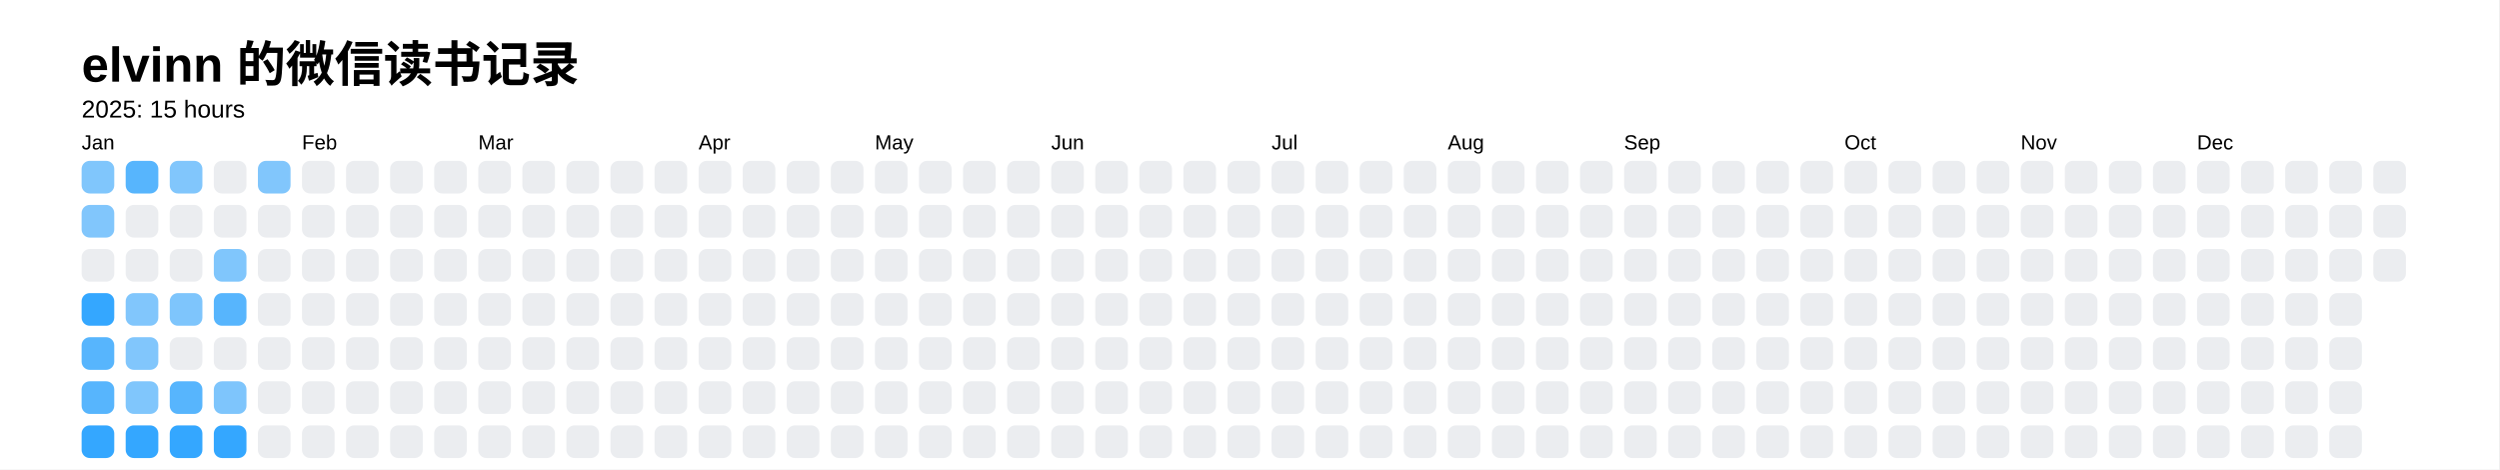
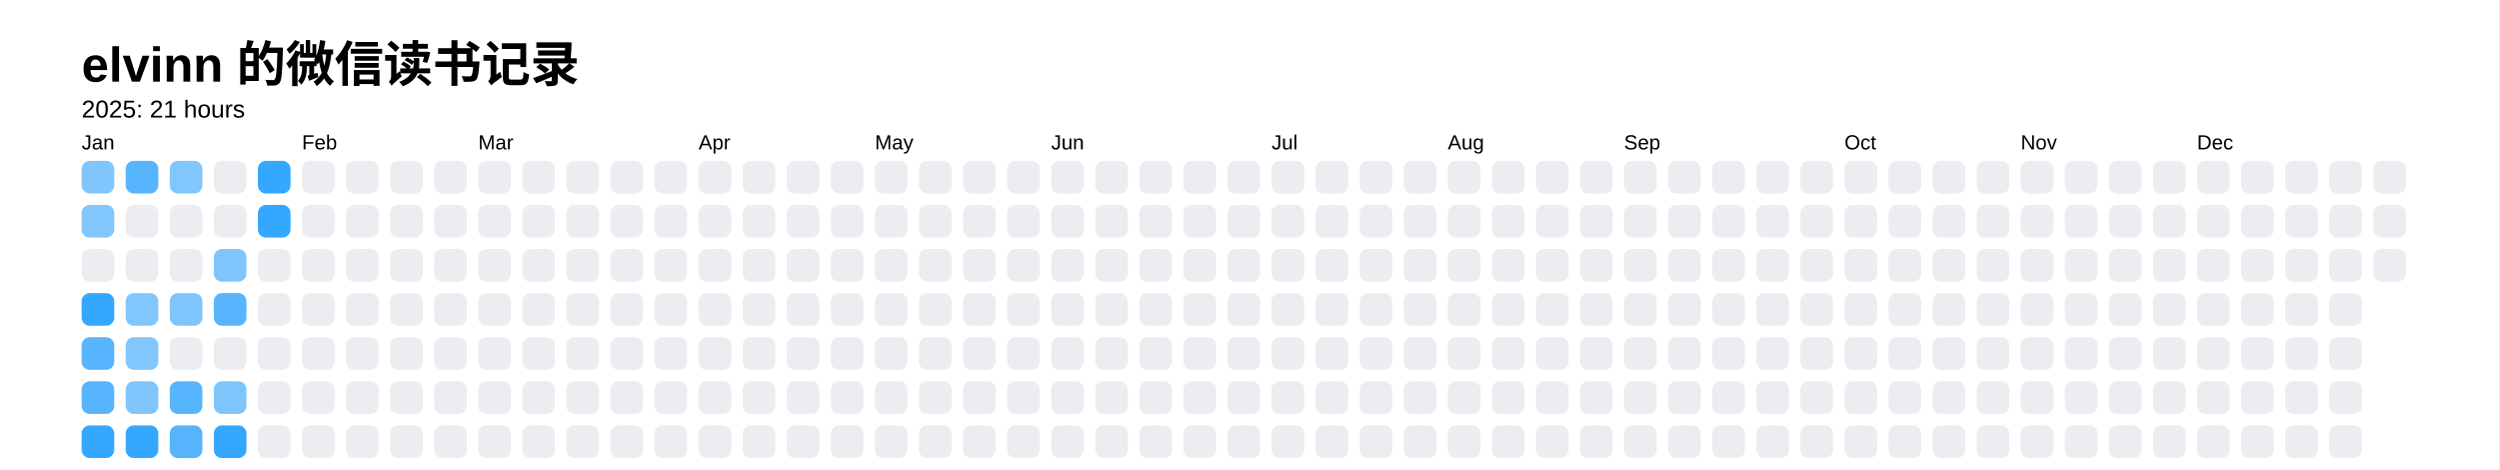
<svg xmlns="http://www.w3.org/2000/svg" baseProfile="full" height="57.5mm" version="1.1" viewBox="0,0,306.2,57.5" width="306.2mm">
  <defs />
  <rect fill="#FFFFFF" height="57.5" width="306.2" x="0" y="0" />
  <text fill="#000000" style="font-size:6px; font-family:Arial; font-weight:bold;" x="10" y="10">elvinn 的微信读书记录</text>
-   <text fill="#000000" style="font-size:3px; font-family:Arial;" x="10" y="14.4">2025: 15 hours</text>
+   <text fill="#000000" style="font-size:3px; font-family:Arial;" x="10" y="14.4">2025: 21 hours</text>
  <text fill="#000000" style="font-size:2.5px; font-family:Arial" x="10" y="18.3">Jan</text>
  <rect fill="#80c6fc" height="4" rx="1" ry="1" width="4" x="10" y="19.7" />
  <rect fill="#81c6fc" height="4" rx="1" ry="1" width="4" x="10" y="25.1" />
  <rect fill="#EBEDF0" height="4" rx="1" ry="1" width="4" x="10" y="30.5" />
  <rect fill="#34A7FF" height="4" rx="1" ry="1" width="4" x="10" y="35.9" />
  <rect fill="#57b5fd" height="4" rx="1" ry="1" width="4" x="10" y="41.3" />
  <rect fill="#57b5fd" height="4" rx="1" ry="1" width="4" x="10" y="46.7" />
  <rect fill="#34A7FF" height="4" rx="1" ry="1" width="4" x="10" y="52.1" />
  <rect fill="#57b5fd" height="4" rx="1" ry="1" width="4" x="15.4" y="19.7" />
  <rect fill="#EBEDF0" height="4" rx="1" ry="1" width="4" x="15.4" y="25.1" />
  <rect fill="#EBEDF0" height="4" rx="1" ry="1" width="4" x="15.4" y="30.5" />
  <rect fill="#81c6fc" height="4" rx="1" ry="1" width="4" x="15.4" y="35.9" />
  <rect fill="#81c6fc" height="4" rx="1" ry="1" width="4" x="15.4" y="41.3" />
  <rect fill="#80c6fc" height="4" rx="1" ry="1" width="4" x="15.4" y="46.7" />
  <rect fill="#34A7FF" height="4" rx="1" ry="1" width="4" x="15.4" y="52.1" />
  <rect fill="#81c6fc" height="4" rx="1" ry="1" width="4" x="20.8" y="19.7" />
  <rect fill="#EBEDF0" height="4" rx="1" ry="1" width="4" x="20.8" y="25.1" />
  <rect fill="#EBEDF0" height="4" rx="1" ry="1" width="4" x="20.8" y="30.5" />
  <rect fill="#7ec5fc" height="4" rx="1" ry="1" width="4" x="20.8" y="35.9" />
  <rect fill="#EBEDF0" height="4" rx="1" ry="1" width="4" x="20.8" y="41.3" />
  <rect fill="#57b5fd" height="4" rx="1" ry="1" width="4" x="20.8" y="46.7" />
-   <rect fill="#34A7FF" height="4" rx="1" ry="1" width="4" x="20.8" y="52.1" />
+   <rect fill="#56b4fd" height="4" rx="1" ry="1" width="4" x="20.8" y="52.1" />
  <rect fill="#EBEDF0" height="4" rx="1" ry="1" width="4" x="26.2" y="19.7" />
  <rect fill="#EBEDF0" height="4" rx="1" ry="1" width="4" x="26.2" y="25.1" />
  <rect fill="#80c6fc" height="4" rx="1" ry="1" width="4" x="26.2" y="30.5" />
  <rect fill="#57b5fd" height="4" rx="1" ry="1" width="4" x="26.2" y="35.9" />
  <rect fill="#EBEDF0" height="4" rx="1" ry="1" width="4" x="26.2" y="41.3" />
  <rect fill="#7ec5fc" height="4" rx="1" ry="1" width="4" x="26.2" y="46.7" />
  <rect fill="#34A7FF" height="4" rx="1" ry="1" width="4" x="26.2" y="52.1" />
-   <rect fill="#81c6fc" height="4" rx="1" ry="1" width="4" x="31.6" y="19.7" />
-   <rect fill="#EBEDF0" height="4" rx="1" ry="1" width="4" x="31.6" y="25.1" />
+   <rect fill="#34A7FF" height="4" rx="1" ry="1" width="4" x="31.6" y="19.7" />
+   <rect fill="#34A7FF" height="4" rx="1" ry="1" width="4" x="31.6" y="25.1" />
  <rect fill="#EBEDF0" height="4" rx="1" ry="1" width="4" x="31.6" y="30.5" />
  <rect fill="#EBEDF0" height="4" rx="1" ry="1" width="4" x="31.6" y="35.9" />
  <rect fill="#EBEDF0" height="4" rx="1" ry="1" width="4" x="31.6" y="41.3" />
  <rect fill="#EBEDF0" height="4" rx="1" ry="1" width="4" x="31.6" y="46.7" />
  <rect fill="#EBEDF0" height="4" rx="1" ry="1" width="4" x="31.6" y="52.1" />
  <text fill="#000000" style="font-size:2.5px; font-family:Arial" x="37.0" y="18.3">Feb</text>
  <rect fill="#EBEDF0" height="4" rx="1" ry="1" width="4" x="37.0" y="19.7" />
  <rect fill="#EBEDF0" height="4" rx="1" ry="1" width="4" x="37.0" y="25.1" />
  <rect fill="#EBEDF0" height="4" rx="1" ry="1" width="4" x="37.0" y="30.5" />
  <rect fill="#EBEDF0" height="4" rx="1" ry="1" width="4" x="37.0" y="35.9" />
  <rect fill="#EBEDF0" height="4" rx="1" ry="1" width="4" x="37.0" y="41.3" />
  <rect fill="#EBEDF0" height="4" rx="1" ry="1" width="4" x="37.0" y="46.7" />
  <rect fill="#EBEDF0" height="4" rx="1" ry="1" width="4" x="37.0" y="52.1" />
  <rect fill="#EBEDF0" height="4" rx="1" ry="1" width="4" x="42.4" y="19.7" />
  <rect fill="#EBEDF0" height="4" rx="1" ry="1" width="4" x="42.4" y="25.1" />
  <rect fill="#EBEDF0" height="4" rx="1" ry="1" width="4" x="42.4" y="30.5" />
  <rect fill="#EBEDF0" height="4" rx="1" ry="1" width="4" x="42.4" y="35.9" />
  <rect fill="#EBEDF0" height="4" rx="1" ry="1" width="4" x="42.4" y="41.3" />
  <rect fill="#EBEDF0" height="4" rx="1" ry="1" width="4" x="42.4" y="46.7" />
  <rect fill="#EBEDF0" height="4" rx="1" ry="1" width="4" x="42.4" y="52.1" />
  <rect fill="#EBEDF0" height="4" rx="1" ry="1" width="4" x="47.8" y="19.7" />
  <rect fill="#EBEDF0" height="4" rx="1" ry="1" width="4" x="47.8" y="25.1" />
  <rect fill="#EBEDF0" height="4" rx="1" ry="1" width="4" x="47.8" y="30.5" />
  <rect fill="#EBEDF0" height="4" rx="1" ry="1" width="4" x="47.8" y="35.9" />
  <rect fill="#EBEDF0" height="4" rx="1" ry="1" width="4" x="47.8" y="41.3" />
  <rect fill="#EBEDF0" height="4" rx="1" ry="1" width="4" x="47.8" y="46.7" />
  <rect fill="#EBEDF0" height="4" rx="1" ry="1" width="4" x="47.8" y="52.1" />
  <rect fill="#EBEDF0" height="4" rx="1" ry="1" width="4" x="53.2" y="19.7" />
  <rect fill="#EBEDF0" height="4" rx="1" ry="1" width="4" x="53.2" y="25.1" />
  <rect fill="#EBEDF0" height="4" rx="1" ry="1" width="4" x="53.2" y="30.5" />
  <rect fill="#EBEDF0" height="4" rx="1" ry="1" width="4" x="53.2" y="35.9" />
  <rect fill="#EBEDF0" height="4" rx="1" ry="1" width="4" x="53.2" y="41.3" />
  <rect fill="#EBEDF0" height="4" rx="1" ry="1" width="4" x="53.2" y="46.7" />
  <rect fill="#EBEDF0" height="4" rx="1" ry="1" width="4" x="53.2" y="52.1" />
  <text fill="#000000" style="font-size:2.5px; font-family:Arial" x="58.6" y="18.3">Mar</text>
  <rect fill="#EBEDF0" height="4" rx="1" ry="1" width="4" x="58.6" y="19.7" />
  <rect fill="#EBEDF0" height="4" rx="1" ry="1" width="4" x="58.6" y="25.1" />
  <rect fill="#EBEDF0" height="4" rx="1" ry="1" width="4" x="58.6" y="30.5" />
  <rect fill="#EBEDF0" height="4" rx="1" ry="1" width="4" x="58.6" y="35.9" />
  <rect fill="#EBEDF0" height="4" rx="1" ry="1" width="4" x="58.6" y="41.3" />
  <rect fill="#EBEDF0" height="4" rx="1" ry="1" width="4" x="58.6" y="46.7" />
  <rect fill="#EBEDF0" height="4" rx="1" ry="1" width="4" x="58.6" y="52.1" />
  <rect fill="#EBEDF0" height="4" rx="1" ry="1" width="4" x="64" y="19.7" />
  <rect fill="#EBEDF0" height="4" rx="1" ry="1" width="4" x="64" y="25.1" />
  <rect fill="#EBEDF0" height="4" rx="1" ry="1" width="4" x="64" y="30.5" />
  <rect fill="#EBEDF0" height="4" rx="1" ry="1" width="4" x="64" y="35.9" />
  <rect fill="#EBEDF0" height="4" rx="1" ry="1" width="4" x="64" y="41.3" />
  <rect fill="#EBEDF0" height="4" rx="1" ry="1" width="4" x="64" y="46.7" />
  <rect fill="#EBEDF0" height="4" rx="1" ry="1" width="4" x="64" y="52.1" />
  <rect fill="#EBEDF0" height="4" rx="1" ry="1" width="4" x="69.4" y="19.7" />
  <rect fill="#EBEDF0" height="4" rx="1" ry="1" width="4" x="69.4" y="25.1" />
  <rect fill="#EBEDF0" height="4" rx="1" ry="1" width="4" x="69.4" y="30.5" />
  <rect fill="#EBEDF0" height="4" rx="1" ry="1" width="4" x="69.4" y="35.9" />
  <rect fill="#EBEDF0" height="4" rx="1" ry="1" width="4" x="69.4" y="41.3" />
  <rect fill="#EBEDF0" height="4" rx="1" ry="1" width="4" x="69.4" y="46.7" />
  <rect fill="#EBEDF0" height="4" rx="1" ry="1" width="4" x="69.4" y="52.1" />
  <rect fill="#EBEDF0" height="4" rx="1" ry="1" width="4" x="74.8" y="19.7" />
  <rect fill="#EBEDF0" height="4" rx="1" ry="1" width="4" x="74.8" y="25.1" />
  <rect fill="#EBEDF0" height="4" rx="1" ry="1" width="4" x="74.8" y="30.5" />
  <rect fill="#EBEDF0" height="4" rx="1" ry="1" width="4" x="74.8" y="35.9" />
  <rect fill="#EBEDF0" height="4" rx="1" ry="1" width="4" x="74.8" y="41.3" />
  <rect fill="#EBEDF0" height="4" rx="1" ry="1" width="4" x="74.8" y="46.7" />
  <rect fill="#EBEDF0" height="4" rx="1" ry="1" width="4" x="74.8" y="52.1" />
  <rect fill="#EBEDF0" height="4" rx="1" ry="1" width="4" x="80.2" y="19.7" />
  <rect fill="#EBEDF0" height="4" rx="1" ry="1" width="4" x="80.2" y="25.1" />
  <rect fill="#EBEDF0" height="4" rx="1" ry="1" width="4" x="80.2" y="30.5" />
  <rect fill="#EBEDF0" height="4" rx="1" ry="1" width="4" x="80.2" y="35.9" />
  <rect fill="#EBEDF0" height="4" rx="1" ry="1" width="4" x="80.2" y="41.3" />
  <rect fill="#EBEDF0" height="4" rx="1" ry="1" width="4" x="80.2" y="46.7" />
  <rect fill="#EBEDF0" height="4" rx="1" ry="1" width="4" x="80.2" y="52.1" />
  <text fill="#000000" style="font-size:2.5px; font-family:Arial" x="85.6" y="18.3">Apr</text>
  <rect fill="#EBEDF0" height="4" rx="1" ry="1" width="4" x="85.6" y="19.7" />
  <rect fill="#EBEDF0" height="4" rx="1" ry="1" width="4" x="85.6" y="25.1" />
  <rect fill="#EBEDF0" height="4" rx="1" ry="1" width="4" x="85.6" y="30.5" />
  <rect fill="#EBEDF0" height="4" rx="1" ry="1" width="4" x="85.6" y="35.9" />
  <rect fill="#EBEDF0" height="4" rx="1" ry="1" width="4" x="85.6" y="41.3" />
  <rect fill="#EBEDF0" height="4" rx="1" ry="1" width="4" x="85.6" y="46.7" />
  <rect fill="#EBEDF0" height="4" rx="1" ry="1" width="4" x="85.6" y="52.1" />
  <rect fill="#EBEDF0" height="4" rx="1" ry="1" width="4" x="91" y="19.7" />
  <rect fill="#EBEDF0" height="4" rx="1" ry="1" width="4" x="91" y="25.1" />
  <rect fill="#EBEDF0" height="4" rx="1" ry="1" width="4" x="91" y="30.5" />
  <rect fill="#EBEDF0" height="4" rx="1" ry="1" width="4" x="91" y="35.9" />
  <rect fill="#EBEDF0" height="4" rx="1" ry="1" width="4" x="91" y="41.3" />
  <rect fill="#EBEDF0" height="4" rx="1" ry="1" width="4" x="91" y="46.7" />
  <rect fill="#EBEDF0" height="4" rx="1" ry="1" width="4" x="91" y="52.1" />
  <rect fill="#EBEDF0" height="4" rx="1" ry="1" width="4" x="96.4" y="19.7" />
  <rect fill="#EBEDF0" height="4" rx="1" ry="1" width="4" x="96.4" y="25.1" />
  <rect fill="#EBEDF0" height="4" rx="1" ry="1" width="4" x="96.4" y="30.5" />
  <rect fill="#EBEDF0" height="4" rx="1" ry="1" width="4" x="96.4" y="35.9" />
  <rect fill="#EBEDF0" height="4" rx="1" ry="1" width="4" x="96.4" y="41.3" />
  <rect fill="#EBEDF0" height="4" rx="1" ry="1" width="4" x="96.4" y="46.7" />
  <rect fill="#EBEDF0" height="4" rx="1" ry="1" width="4" x="96.4" y="52.1" />
  <rect fill="#EBEDF0" height="4" rx="1" ry="1" width="4" x="101.8" y="19.7" />
  <rect fill="#EBEDF0" height="4" rx="1" ry="1" width="4" x="101.8" y="25.1" />
  <rect fill="#EBEDF0" height="4" rx="1" ry="1" width="4" x="101.8" y="30.5" />
  <rect fill="#EBEDF0" height="4" rx="1" ry="1" width="4" x="101.8" y="35.9" />
  <rect fill="#EBEDF0" height="4" rx="1" ry="1" width="4" x="101.8" y="41.3" />
  <rect fill="#EBEDF0" height="4" rx="1" ry="1" width="4" x="101.8" y="46.7" />
  <rect fill="#EBEDF0" height="4" rx="1" ry="1" width="4" x="101.8" y="52.1" />
  <text fill="#000000" style="font-size:2.5px; font-family:Arial" x="107.2" y="18.3">May</text>
  <rect fill="#EBEDF0" height="4" rx="1" ry="1" width="4" x="107.2" y="19.7" />
  <rect fill="#EBEDF0" height="4" rx="1" ry="1" width="4" x="107.2" y="25.1" />
  <rect fill="#EBEDF0" height="4" rx="1" ry="1" width="4" x="107.2" y="30.5" />
  <rect fill="#EBEDF0" height="4" rx="1" ry="1" width="4" x="107.2" y="35.9" />
  <rect fill="#EBEDF0" height="4" rx="1" ry="1" width="4" x="107.2" y="41.3" />
  <rect fill="#EBEDF0" height="4" rx="1" ry="1" width="4" x="107.2" y="46.7" />
  <rect fill="#EBEDF0" height="4" rx="1" ry="1" width="4" x="107.2" y="52.1" />
  <rect fill="#EBEDF0" height="4" rx="1" ry="1" width="4" x="112.6" y="19.7" />
  <rect fill="#EBEDF0" height="4" rx="1" ry="1" width="4" x="112.6" y="25.1" />
  <rect fill="#EBEDF0" height="4" rx="1" ry="1" width="4" x="112.6" y="30.5" />
  <rect fill="#EBEDF0" height="4" rx="1" ry="1" width="4" x="112.6" y="35.9" />
  <rect fill="#EBEDF0" height="4" rx="1" ry="1" width="4" x="112.6" y="41.3" />
  <rect fill="#EBEDF0" height="4" rx="1" ry="1" width="4" x="112.6" y="46.7" />
  <rect fill="#EBEDF0" height="4" rx="1" ry="1" width="4" x="112.6" y="52.1" />
  <rect fill="#EBEDF0" height="4" rx="1" ry="1" width="4" x="118" y="19.7" />
  <rect fill="#EBEDF0" height="4" rx="1" ry="1" width="4" x="118" y="25.1" />
  <rect fill="#EBEDF0" height="4" rx="1" ry="1" width="4" x="118" y="30.5" />
  <rect fill="#EBEDF0" height="4" rx="1" ry="1" width="4" x="118" y="35.9" />
  <rect fill="#EBEDF0" height="4" rx="1" ry="1" width="4" x="118" y="41.3" />
  <rect fill="#EBEDF0" height="4" rx="1" ry="1" width="4" x="118" y="46.7" />
  <rect fill="#EBEDF0" height="4" rx="1" ry="1" width="4" x="118" y="52.1" />
  <rect fill="#EBEDF0" height="4" rx="1" ry="1" width="4" x="123.4" y="19.7" />
  <rect fill="#EBEDF0" height="4" rx="1" ry="1" width="4" x="123.4" y="25.1" />
  <rect fill="#EBEDF0" height="4" rx="1" ry="1" width="4" x="123.4" y="30.5" />
  <rect fill="#EBEDF0" height="4" rx="1" ry="1" width="4" x="123.4" y="35.9" />
  <rect fill="#EBEDF0" height="4" rx="1" ry="1" width="4" x="123.4" y="41.3" />
  <rect fill="#EBEDF0" height="4" rx="1" ry="1" width="4" x="123.4" y="46.7" />
  <rect fill="#EBEDF0" height="4" rx="1" ry="1" width="4" x="123.4" y="52.1" />
  <text fill="#000000" style="font-size:2.5px; font-family:Arial" x="128.8" y="18.3">Jun</text>
  <rect fill="#EBEDF0" height="4" rx="1" ry="1" width="4" x="128.8" y="19.7" />
  <rect fill="#EBEDF0" height="4" rx="1" ry="1" width="4" x="128.8" y="25.1" />
  <rect fill="#EBEDF0" height="4" rx="1" ry="1" width="4" x="128.8" y="30.5" />
  <rect fill="#EBEDF0" height="4" rx="1" ry="1" width="4" x="128.8" y="35.9" />
  <rect fill="#EBEDF0" height="4" rx="1" ry="1" width="4" x="128.8" y="41.3" />
  <rect fill="#EBEDF0" height="4" rx="1" ry="1" width="4" x="128.8" y="46.7" />
  <rect fill="#EBEDF0" height="4" rx="1" ry="1" width="4" x="128.8" y="52.1" />
  <rect fill="#EBEDF0" height="4" rx="1" ry="1" width="4" x="134.2" y="19.7" />
  <rect fill="#EBEDF0" height="4" rx="1" ry="1" width="4" x="134.2" y="25.1" />
  <rect fill="#EBEDF0" height="4" rx="1" ry="1" width="4" x="134.2" y="30.5" />
  <rect fill="#EBEDF0" height="4" rx="1" ry="1" width="4" x="134.2" y="35.9" />
  <rect fill="#EBEDF0" height="4" rx="1" ry="1" width="4" x="134.2" y="41.3" />
  <rect fill="#EBEDF0" height="4" rx="1" ry="1" width="4" x="134.2" y="46.7" />
  <rect fill="#EBEDF0" height="4" rx="1" ry="1" width="4" x="134.2" y="52.1" />
  <rect fill="#EBEDF0" height="4" rx="1" ry="1" width="4" x="139.6" y="19.7" />
  <rect fill="#EBEDF0" height="4" rx="1" ry="1" width="4" x="139.6" y="25.1" />
  <rect fill="#EBEDF0" height="4" rx="1" ry="1" width="4" x="139.6" y="30.5" />
  <rect fill="#EBEDF0" height="4" rx="1" ry="1" width="4" x="139.6" y="35.9" />
  <rect fill="#EBEDF0" height="4" rx="1" ry="1" width="4" x="139.6" y="41.3" />
  <rect fill="#EBEDF0" height="4" rx="1" ry="1" width="4" x="139.6" y="46.7" />
  <rect fill="#EBEDF0" height="4" rx="1" ry="1" width="4" x="139.6" y="52.1" />
  <rect fill="#EBEDF0" height="4" rx="1" ry="1" width="4" x="145" y="19.7" />
  <rect fill="#EBEDF0" height="4" rx="1" ry="1" width="4" x="145" y="25.1" />
  <rect fill="#EBEDF0" height="4" rx="1" ry="1" width="4" x="145" y="30.5" />
  <rect fill="#EBEDF0" height="4" rx="1" ry="1" width="4" x="145" y="35.9" />
  <rect fill="#EBEDF0" height="4" rx="1" ry="1" width="4" x="145" y="41.3" />
  <rect fill="#EBEDF0" height="4" rx="1" ry="1" width="4" x="145" y="46.7" />
  <rect fill="#EBEDF0" height="4" rx="1" ry="1" width="4" x="145" y="52.1" />
  <rect fill="#EBEDF0" height="4" rx="1" ry="1" width="4" x="150.4" y="19.7" />
  <rect fill="#EBEDF0" height="4" rx="1" ry="1" width="4" x="150.4" y="25.1" />
  <rect fill="#EBEDF0" height="4" rx="1" ry="1" width="4" x="150.4" y="30.5" />
  <rect fill="#EBEDF0" height="4" rx="1" ry="1" width="4" x="150.4" y="35.9" />
  <rect fill="#EBEDF0" height="4" rx="1" ry="1" width="4" x="150.4" y="41.3" />
  <rect fill="#EBEDF0" height="4" rx="1" ry="1" width="4" x="150.4" y="46.7" />
  <rect fill="#EBEDF0" height="4" rx="1" ry="1" width="4" x="150.4" y="52.1" />
  <text fill="#000000" style="font-size:2.5px; font-family:Arial" x="155.8" y="18.3">Jul</text>
  <rect fill="#EBEDF0" height="4" rx="1" ry="1" width="4" x="155.8" y="19.7" />
  <rect fill="#EBEDF0" height="4" rx="1" ry="1" width="4" x="155.8" y="25.1" />
  <rect fill="#EBEDF0" height="4" rx="1" ry="1" width="4" x="155.8" y="30.5" />
  <rect fill="#EBEDF0" height="4" rx="1" ry="1" width="4" x="155.8" y="35.9" />
  <rect fill="#EBEDF0" height="4" rx="1" ry="1" width="4" x="155.8" y="41.3" />
  <rect fill="#EBEDF0" height="4" rx="1" ry="1" width="4" x="155.8" y="46.7" />
  <rect fill="#EBEDF0" height="4" rx="1" ry="1" width="4" x="155.8" y="52.1" />
  <rect fill="#EBEDF0" height="4" rx="1" ry="1" width="4" x="161.2" y="19.7" />
  <rect fill="#EBEDF0" height="4" rx="1" ry="1" width="4" x="161.2" y="25.1" />
  <rect fill="#EBEDF0" height="4" rx="1" ry="1" width="4" x="161.2" y="30.5" />
  <rect fill="#EBEDF0" height="4" rx="1" ry="1" width="4" x="161.2" y="35.9" />
  <rect fill="#EBEDF0" height="4" rx="1" ry="1" width="4" x="161.2" y="41.3" />
  <rect fill="#EBEDF0" height="4" rx="1" ry="1" width="4" x="161.2" y="46.7" />
  <rect fill="#EBEDF0" height="4" rx="1" ry="1" width="4" x="161.2" y="52.1" />
  <rect fill="#EBEDF0" height="4" rx="1" ry="1" width="4" x="166.6" y="19.7" />
  <rect fill="#EBEDF0" height="4" rx="1" ry="1" width="4" x="166.6" y="25.1" />
  <rect fill="#EBEDF0" height="4" rx="1" ry="1" width="4" x="166.6" y="30.5" />
  <rect fill="#EBEDF0" height="4" rx="1" ry="1" width="4" x="166.6" y="35.9" />
  <rect fill="#EBEDF0" height="4" rx="1" ry="1" width="4" x="166.6" y="41.3" />
  <rect fill="#EBEDF0" height="4" rx="1" ry="1" width="4" x="166.6" y="46.7" />
  <rect fill="#EBEDF0" height="4" rx="1" ry="1" width="4" x="166.6" y="52.1" />
  <rect fill="#EBEDF0" height="4" rx="1" ry="1" width="4" x="172" y="19.7" />
  <rect fill="#EBEDF0" height="4" rx="1" ry="1" width="4" x="172" y="25.1" />
  <rect fill="#EBEDF0" height="4" rx="1" ry="1" width="4" x="172" y="30.5" />
  <rect fill="#EBEDF0" height="4" rx="1" ry="1" width="4" x="172" y="35.9" />
  <rect fill="#EBEDF0" height="4" rx="1" ry="1" width="4" x="172" y="41.3" />
  <rect fill="#EBEDF0" height="4" rx="1" ry="1" width="4" x="172" y="46.7" />
  <rect fill="#EBEDF0" height="4" rx="1" ry="1" width="4" x="172" y="52.1" />
  <text fill="#000000" style="font-size:2.5px; font-family:Arial" x="177.4" y="18.3">Aug</text>
  <rect fill="#EBEDF0" height="4" rx="1" ry="1" width="4" x="177.4" y="19.7" />
  <rect fill="#EBEDF0" height="4" rx="1" ry="1" width="4" x="177.4" y="25.1" />
  <rect fill="#EBEDF0" height="4" rx="1" ry="1" width="4" x="177.4" y="30.5" />
  <rect fill="#EBEDF0" height="4" rx="1" ry="1" width="4" x="177.4" y="35.9" />
  <rect fill="#EBEDF0" height="4" rx="1" ry="1" width="4" x="177.4" y="41.3" />
  <rect fill="#EBEDF0" height="4" rx="1" ry="1" width="4" x="177.4" y="46.7" />
  <rect fill="#EBEDF0" height="4" rx="1" ry="1" width="4" x="177.4" y="52.1" />
  <rect fill="#EBEDF0" height="4" rx="1" ry="1" width="4" x="182.8" y="19.7" />
  <rect fill="#EBEDF0" height="4" rx="1" ry="1" width="4" x="182.8" y="25.1" />
  <rect fill="#EBEDF0" height="4" rx="1" ry="1" width="4" x="182.8" y="30.5" />
  <rect fill="#EBEDF0" height="4" rx="1" ry="1" width="4" x="182.8" y="35.9" />
  <rect fill="#EBEDF0" height="4" rx="1" ry="1" width="4" x="182.8" y="41.3" />
  <rect fill="#EBEDF0" height="4" rx="1" ry="1" width="4" x="182.8" y="46.7" />
  <rect fill="#EBEDF0" height="4" rx="1" ry="1" width="4" x="182.8" y="52.1" />
  <rect fill="#EBEDF0" height="4" rx="1" ry="1" width="4" x="188.2" y="19.7" />
  <rect fill="#EBEDF0" height="4" rx="1" ry="1" width="4" x="188.2" y="25.1" />
  <rect fill="#EBEDF0" height="4" rx="1" ry="1" width="4" x="188.2" y="30.5" />
  <rect fill="#EBEDF0" height="4" rx="1" ry="1" width="4" x="188.2" y="35.9" />
  <rect fill="#EBEDF0" height="4" rx="1" ry="1" width="4" x="188.2" y="41.3" />
  <rect fill="#EBEDF0" height="4" rx="1" ry="1" width="4" x="188.2" y="46.7" />
  <rect fill="#EBEDF0" height="4" rx="1" ry="1" width="4" x="188.2" y="52.1" />
  <rect fill="#EBEDF0" height="4" rx="1" ry="1" width="4" x="193.6" y="19.7" />
  <rect fill="#EBEDF0" height="4" rx="1" ry="1" width="4" x="193.6" y="25.1" />
  <rect fill="#EBEDF0" height="4" rx="1" ry="1" width="4" x="193.6" y="30.5" />
  <rect fill="#EBEDF0" height="4" rx="1" ry="1" width="4" x="193.6" y="35.9" />
  <rect fill="#EBEDF0" height="4" rx="1" ry="1" width="4" x="193.6" y="41.3" />
  <rect fill="#EBEDF0" height="4" rx="1" ry="1" width="4" x="193.6" y="46.7" />
  <rect fill="#EBEDF0" height="4" rx="1" ry="1" width="4" x="193.6" y="52.1" />
  <text fill="#000000" style="font-size:2.5px; font-family:Arial" x="199" y="18.3">Sep</text>
  <rect fill="#EBEDF0" height="4" rx="1" ry="1" width="4" x="199" y="19.7" />
  <rect fill="#EBEDF0" height="4" rx="1" ry="1" width="4" x="199" y="25.1" />
  <rect fill="#EBEDF0" height="4" rx="1" ry="1" width="4" x="199" y="30.5" />
  <rect fill="#EBEDF0" height="4" rx="1" ry="1" width="4" x="199" y="35.9" />
  <rect fill="#EBEDF0" height="4" rx="1" ry="1" width="4" x="199" y="41.3" />
  <rect fill="#EBEDF0" height="4" rx="1" ry="1" width="4" x="199" y="46.7" />
  <rect fill="#EBEDF0" height="4" rx="1" ry="1" width="4" x="199" y="52.1" />
  <rect fill="#EBEDF0" height="4" rx="1" ry="1" width="4" x="204.4" y="19.7" />
  <rect fill="#EBEDF0" height="4" rx="1" ry="1" width="4" x="204.4" y="25.1" />
  <rect fill="#EBEDF0" height="4" rx="1" ry="1" width="4" x="204.4" y="30.5" />
  <rect fill="#EBEDF0" height="4" rx="1" ry="1" width="4" x="204.4" y="35.9" />
  <rect fill="#EBEDF0" height="4" rx="1" ry="1" width="4" x="204.4" y="41.3" />
  <rect fill="#EBEDF0" height="4" rx="1" ry="1" width="4" x="204.4" y="46.7" />
  <rect fill="#EBEDF0" height="4" rx="1" ry="1" width="4" x="204.4" y="52.1" />
  <rect fill="#EBEDF0" height="4" rx="1" ry="1" width="4" x="209.8" y="19.7" />
  <rect fill="#EBEDF0" height="4" rx="1" ry="1" width="4" x="209.8" y="25.1" />
  <rect fill="#EBEDF0" height="4" rx="1" ry="1" width="4" x="209.8" y="30.5" />
  <rect fill="#EBEDF0" height="4" rx="1" ry="1" width="4" x="209.8" y="35.9" />
  <rect fill="#EBEDF0" height="4" rx="1" ry="1" width="4" x="209.8" y="41.3" />
  <rect fill="#EBEDF0" height="4" rx="1" ry="1" width="4" x="209.8" y="46.7" />
  <rect fill="#EBEDF0" height="4" rx="1" ry="1" width="4" x="209.8" y="52.1" />
  <rect fill="#EBEDF0" height="4" rx="1" ry="1" width="4" x="215.2" y="19.7" />
  <rect fill="#EBEDF0" height="4" rx="1" ry="1" width="4" x="215.2" y="25.1" />
  <rect fill="#EBEDF0" height="4" rx="1" ry="1" width="4" x="215.2" y="30.5" />
  <rect fill="#EBEDF0" height="4" rx="1" ry="1" width="4" x="215.2" y="35.9" />
  <rect fill="#EBEDF0" height="4" rx="1" ry="1" width="4" x="215.2" y="41.3" />
  <rect fill="#EBEDF0" height="4" rx="1" ry="1" width="4" x="215.2" y="46.7" />
  <rect fill="#EBEDF0" height="4" rx="1" ry="1" width="4" x="215.2" y="52.1" />
  <rect fill="#EBEDF0" height="4" rx="1" ry="1" width="4" x="220.6" y="19.7" />
  <rect fill="#EBEDF0" height="4" rx="1" ry="1" width="4" x="220.6" y="25.1" />
  <rect fill="#EBEDF0" height="4" rx="1" ry="1" width="4" x="220.6" y="30.5" />
  <rect fill="#EBEDF0" height="4" rx="1" ry="1" width="4" x="220.6" y="35.9" />
  <rect fill="#EBEDF0" height="4" rx="1" ry="1" width="4" x="220.6" y="41.3" />
  <rect fill="#EBEDF0" height="4" rx="1" ry="1" width="4" x="220.6" y="46.7" />
  <rect fill="#EBEDF0" height="4" rx="1" ry="1" width="4" x="220.6" y="52.1" />
  <text fill="#000000" style="font-size:2.5px; font-family:Arial" x="226" y="18.3">Oct</text>
  <rect fill="#EBEDF0" height="4" rx="1" ry="1" width="4" x="226" y="19.7" />
  <rect fill="#EBEDF0" height="4" rx="1" ry="1" width="4" x="226" y="25.1" />
  <rect fill="#EBEDF0" height="4" rx="1" ry="1" width="4" x="226" y="30.5" />
  <rect fill="#EBEDF0" height="4" rx="1" ry="1" width="4" x="226" y="35.9" />
  <rect fill="#EBEDF0" height="4" rx="1" ry="1" width="4" x="226" y="41.3" />
  <rect fill="#EBEDF0" height="4" rx="1" ry="1" width="4" x="226" y="46.7" />
  <rect fill="#EBEDF0" height="4" rx="1" ry="1" width="4" x="226" y="52.1" />
  <rect fill="#EBEDF0" height="4" rx="1" ry="1" width="4" x="231.4" y="19.7" />
  <rect fill="#EBEDF0" height="4" rx="1" ry="1" width="4" x="231.4" y="25.1" />
  <rect fill="#EBEDF0" height="4" rx="1" ry="1" width="4" x="231.4" y="30.5" />
  <rect fill="#EBEDF0" height="4" rx="1" ry="1" width="4" x="231.4" y="35.9" />
  <rect fill="#EBEDF0" height="4" rx="1" ry="1" width="4" x="231.4" y="41.3" />
  <rect fill="#EBEDF0" height="4" rx="1" ry="1" width="4" x="231.4" y="46.7" />
  <rect fill="#EBEDF0" height="4" rx="1" ry="1" width="4" x="231.4" y="52.1" />
  <rect fill="#EBEDF0" height="4" rx="1" ry="1" width="4" x="236.8" y="19.7" />
  <rect fill="#EBEDF0" height="4" rx="1" ry="1" width="4" x="236.8" y="25.1" />
  <rect fill="#EBEDF0" height="4" rx="1" ry="1" width="4" x="236.8" y="30.5" />
  <rect fill="#EBEDF0" height="4" rx="1" ry="1" width="4" x="236.8" y="35.9" />
  <rect fill="#EBEDF0" height="4" rx="1" ry="1" width="4" x="236.8" y="41.3" />
  <rect fill="#EBEDF0" height="4" rx="1" ry="1" width="4" x="236.8" y="46.7" />
  <rect fill="#EBEDF0" height="4" rx="1" ry="1" width="4" x="236.8" y="52.1" />
  <rect fill="#EBEDF0" height="4" rx="1" ry="1" width="4" x="242.2" y="19.7" />
  <rect fill="#EBEDF0" height="4" rx="1" ry="1" width="4" x="242.2" y="25.1" />
  <rect fill="#EBEDF0" height="4" rx="1" ry="1" width="4" x="242.2" y="30.5" />
  <rect fill="#EBEDF0" height="4" rx="1" ry="1" width="4" x="242.2" y="35.9" />
  <rect fill="#EBEDF0" height="4" rx="1" ry="1" width="4" x="242.2" y="41.3" />
  <rect fill="#EBEDF0" height="4" rx="1" ry="1" width="4" x="242.2" y="46.7" />
  <rect fill="#EBEDF0" height="4" rx="1" ry="1" width="4" x="242.2" y="52.1" />
  <text fill="#000000" style="font-size:2.5px; font-family:Arial" x="247.6" y="18.3">Nov</text>
  <rect fill="#EBEDF0" height="4" rx="1" ry="1" width="4" x="247.6" y="19.7" />
  <rect fill="#EBEDF0" height="4" rx="1" ry="1" width="4" x="247.6" y="25.1" />
  <rect fill="#EBEDF0" height="4" rx="1" ry="1" width="4" x="247.6" y="30.5" />
  <rect fill="#EBEDF0" height="4" rx="1" ry="1" width="4" x="247.6" y="35.9" />
  <rect fill="#EBEDF0" height="4" rx="1" ry="1" width="4" x="247.6" y="41.3" />
  <rect fill="#EBEDF0" height="4" rx="1" ry="1" width="4" x="247.6" y="46.7" />
  <rect fill="#EBEDF0" height="4" rx="1" ry="1" width="4" x="247.6" y="52.1" />
  <rect fill="#EBEDF0" height="4" rx="1" ry="1" width="4" x="253" y="19.7" />
  <rect fill="#EBEDF0" height="4" rx="1" ry="1" width="4" x="253" y="25.1" />
  <rect fill="#EBEDF0" height="4" rx="1" ry="1" width="4" x="253" y="30.5" />
  <rect fill="#EBEDF0" height="4" rx="1" ry="1" width="4" x="253" y="35.9" />
  <rect fill="#EBEDF0" height="4" rx="1" ry="1" width="4" x="253" y="41.3" />
  <rect fill="#EBEDF0" height="4" rx="1" ry="1" width="4" x="253" y="46.7" />
  <rect fill="#EBEDF0" height="4" rx="1" ry="1" width="4" x="253" y="52.1" />
  <rect fill="#EBEDF0" height="4" rx="1" ry="1" width="4" x="258.4" y="19.7" />
  <rect fill="#EBEDF0" height="4" rx="1" ry="1" width="4" x="258.4" y="25.1" />
  <rect fill="#EBEDF0" height="4" rx="1" ry="1" width="4" x="258.4" y="30.5" />
  <rect fill="#EBEDF0" height="4" rx="1" ry="1" width="4" x="258.4" y="35.9" />
  <rect fill="#EBEDF0" height="4" rx="1" ry="1" width="4" x="258.4" y="41.3" />
  <rect fill="#EBEDF0" height="4" rx="1" ry="1" width="4" x="258.4" y="46.7" />
  <rect fill="#EBEDF0" height="4" rx="1" ry="1" width="4" x="258.4" y="52.1" />
  <rect fill="#EBEDF0" height="4" rx="1" ry="1" width="4" x="263.8" y="19.7" />
  <rect fill="#EBEDF0" height="4" rx="1" ry="1" width="4" x="263.8" y="25.1" />
  <rect fill="#EBEDF0" height="4" rx="1" ry="1" width="4" x="263.8" y="30.5" />
  <rect fill="#EBEDF0" height="4" rx="1" ry="1" width="4" x="263.8" y="35.9" />
  <rect fill="#EBEDF0" height="4" rx="1" ry="1" width="4" x="263.8" y="41.3" />
  <rect fill="#EBEDF0" height="4" rx="1" ry="1" width="4" x="263.8" y="46.7" />
  <rect fill="#EBEDF0" height="4" rx="1" ry="1" width="4" x="263.8" y="52.1" />
  <text fill="#000000" style="font-size:2.5px; font-family:Arial" x="269.2" y="18.3">Dec</text>
  <rect fill="#EBEDF0" height="4" rx="1" ry="1" width="4" x="269.2" y="19.7" />
  <rect fill="#EBEDF0" height="4" rx="1" ry="1" width="4" x="269.2" y="25.1" />
  <rect fill="#EBEDF0" height="4" rx="1" ry="1" width="4" x="269.2" y="30.5" />
  <rect fill="#EBEDF0" height="4" rx="1" ry="1" width="4" x="269.2" y="35.9" />
  <rect fill="#EBEDF0" height="4" rx="1" ry="1" width="4" x="269.2" y="41.3" />
  <rect fill="#EBEDF0" height="4" rx="1" ry="1" width="4" x="269.2" y="46.7" />
  <rect fill="#EBEDF0" height="4" rx="1" ry="1" width="4" x="269.2" y="52.1" />
  <rect fill="#EBEDF0" height="4" rx="1" ry="1" width="4" x="274.6" y="19.7" />
  <rect fill="#EBEDF0" height="4" rx="1" ry="1" width="4" x="274.6" y="25.1" />
  <rect fill="#EBEDF0" height="4" rx="1" ry="1" width="4" x="274.6" y="30.5" />
  <rect fill="#EBEDF0" height="4" rx="1" ry="1" width="4" x="274.6" y="35.9" />
  <rect fill="#EBEDF0" height="4" rx="1" ry="1" width="4" x="274.6" y="41.3" />
  <rect fill="#EBEDF0" height="4" rx="1" ry="1" width="4" x="274.6" y="46.7" />
  <rect fill="#EBEDF0" height="4" rx="1" ry="1" width="4" x="274.6" y="52.1" />
  <rect fill="#EBEDF0" height="4" rx="1" ry="1" width="4" x="280" y="19.7" />
  <rect fill="#EBEDF0" height="4" rx="1" ry="1" width="4" x="280" y="25.1" />
  <rect fill="#EBEDF0" height="4" rx="1" ry="1" width="4" x="280" y="30.5" />
  <rect fill="#EBEDF0" height="4" rx="1" ry="1" width="4" x="280" y="35.9" />
  <rect fill="#EBEDF0" height="4" rx="1" ry="1" width="4" x="280" y="41.3" />
  <rect fill="#EBEDF0" height="4" rx="1" ry="1" width="4" x="280" y="46.7" />
  <rect fill="#EBEDF0" height="4" rx="1" ry="1" width="4" x="280" y="52.1" />
  <rect fill="#EBEDF0" height="4" rx="1" ry="1" width="4" x="285.4" y="19.7" />
  <rect fill="#EBEDF0" height="4" rx="1" ry="1" width="4" x="285.4" y="25.1" />
  <rect fill="#EBEDF0" height="4" rx="1" ry="1" width="4" x="285.4" y="30.5" />
  <rect fill="#EBEDF0" height="4" rx="1" ry="1" width="4" x="285.4" y="35.9" />
  <rect fill="#EBEDF0" height="4" rx="1" ry="1" width="4" x="285.4" y="41.3" />
  <rect fill="#EBEDF0" height="4" rx="1" ry="1" width="4" x="285.4" y="46.7" />
  <rect fill="#EBEDF0" height="4" rx="1" ry="1" width="4" x="285.4" y="52.1" />
  <rect fill="#EBEDF0" height="4" rx="1" ry="1" width="4" x="290.8" y="19.7" />
  <rect fill="#EBEDF0" height="4" rx="1" ry="1" width="4" x="290.8" y="25.1" />
  <rect fill="#EBEDF0" height="4" rx="1" ry="1" width="4" x="290.8" y="30.5" />
</svg>
